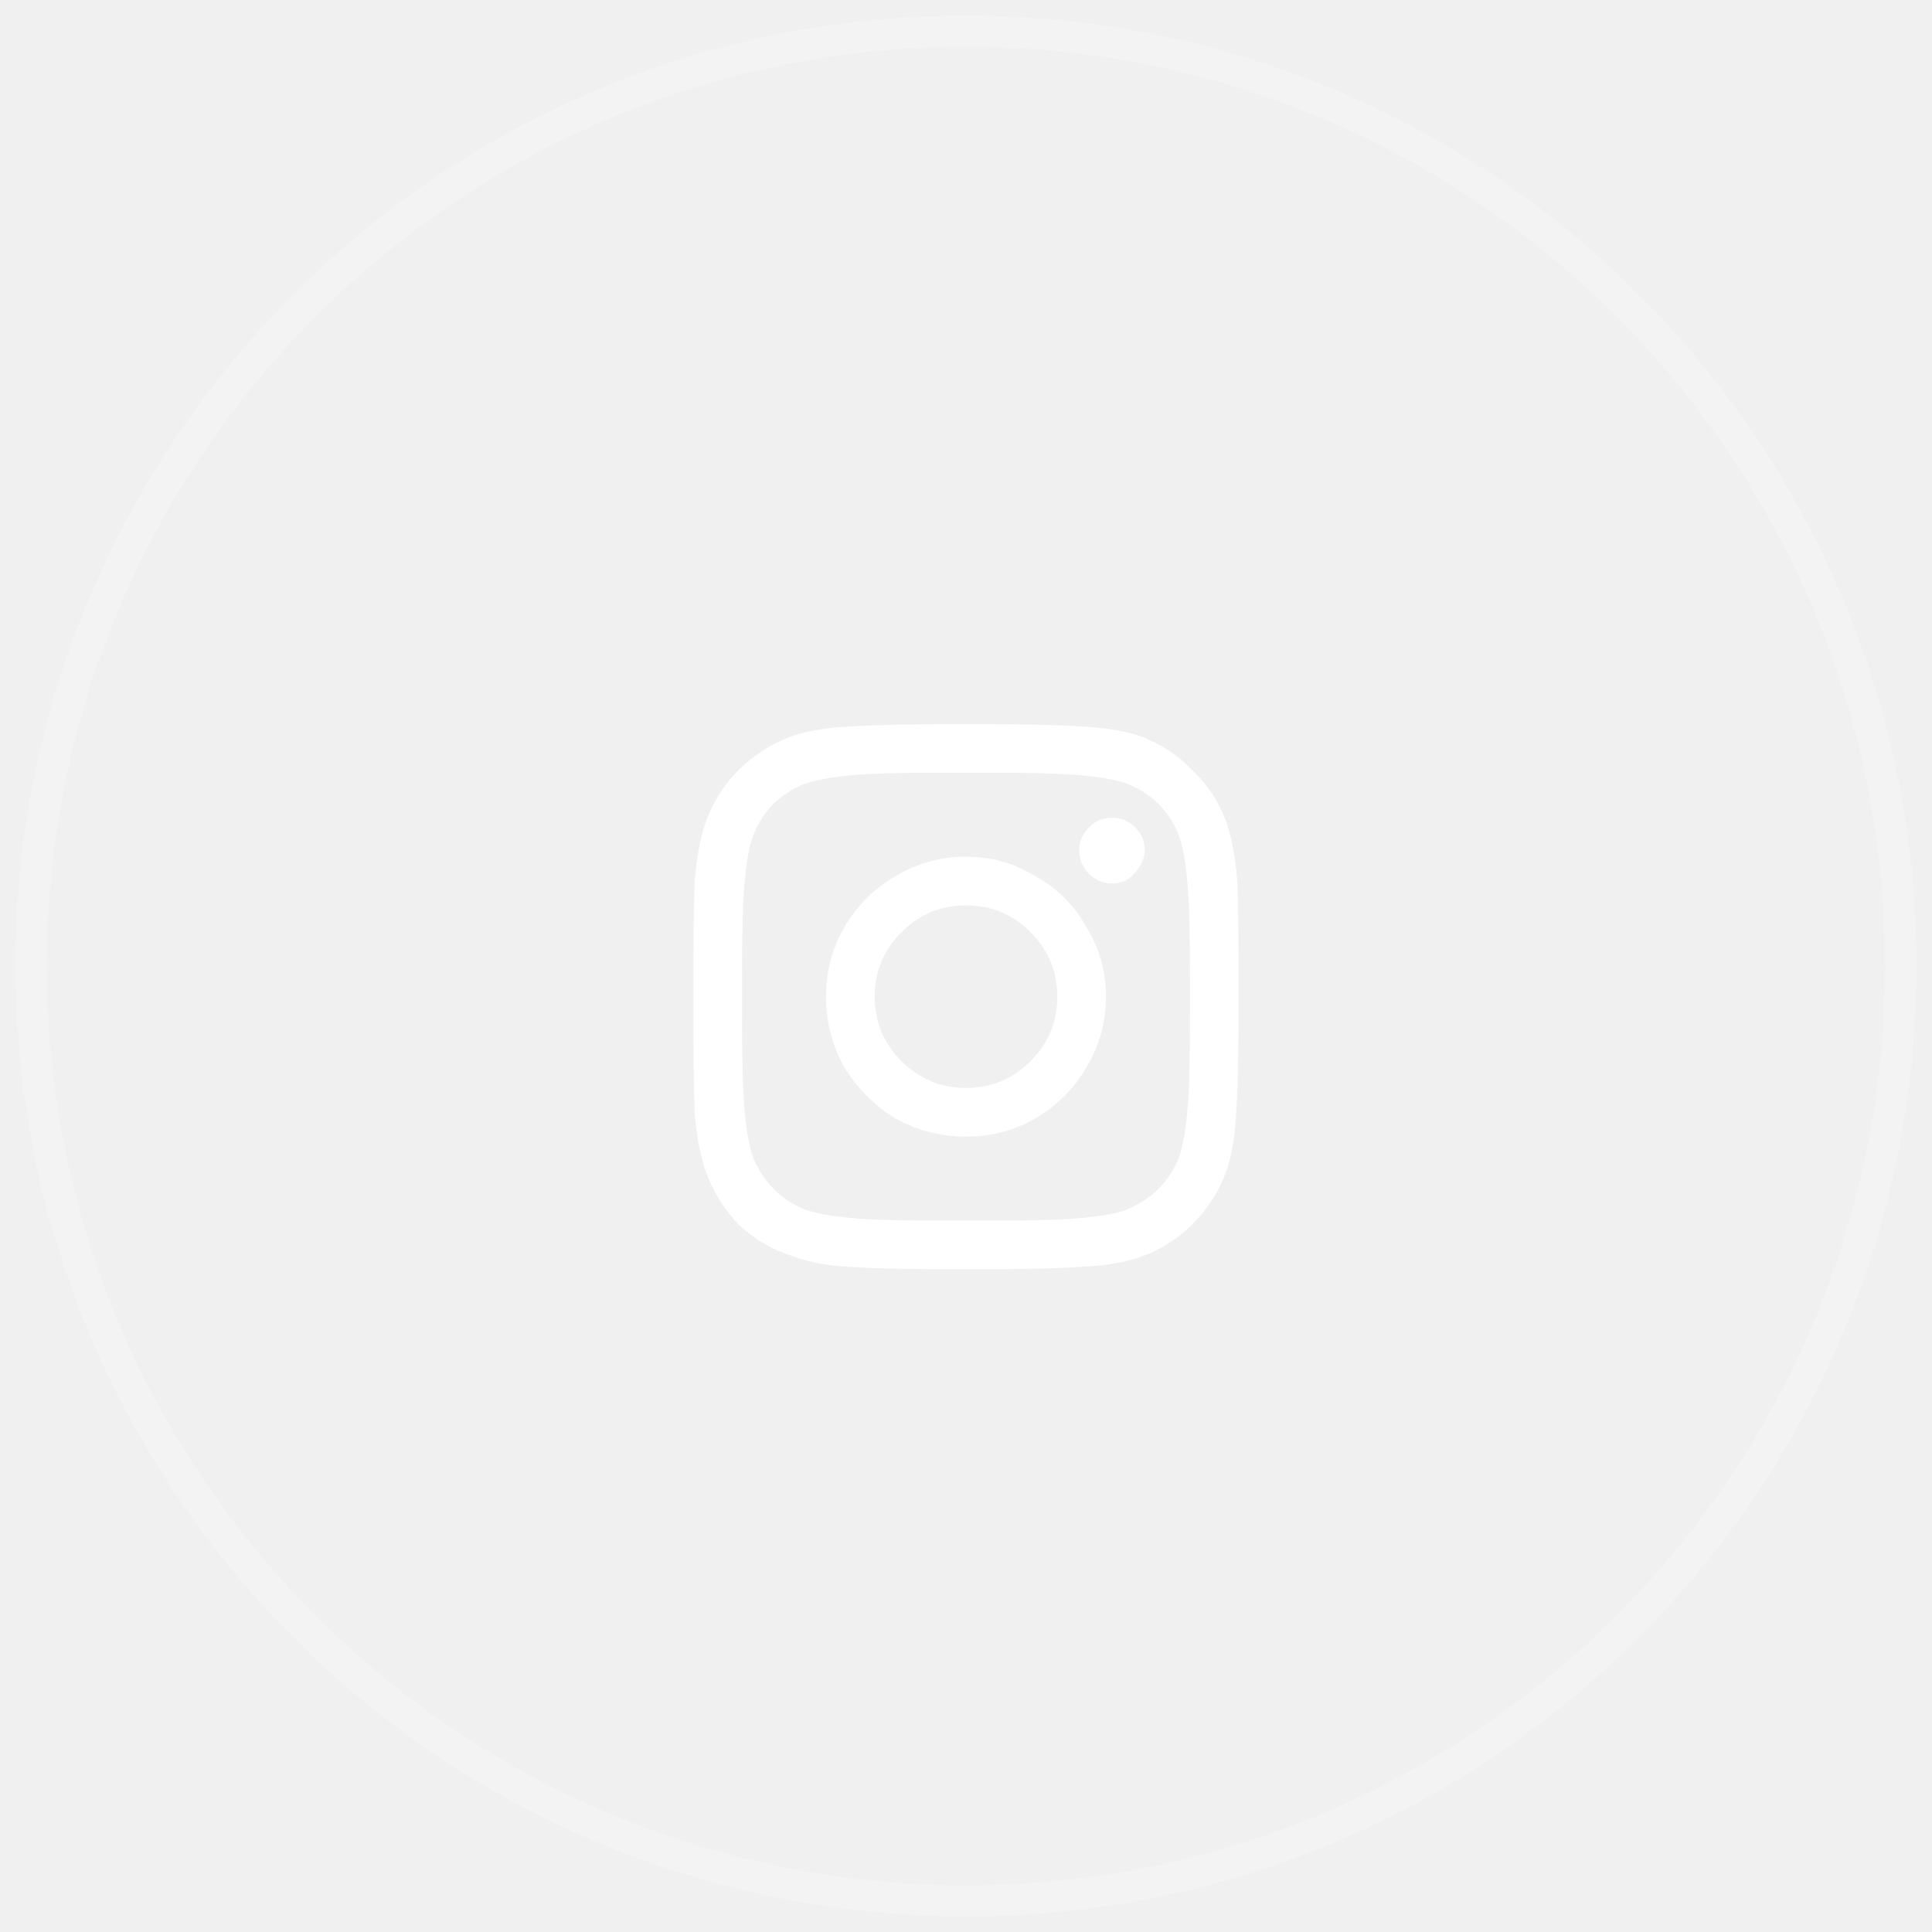
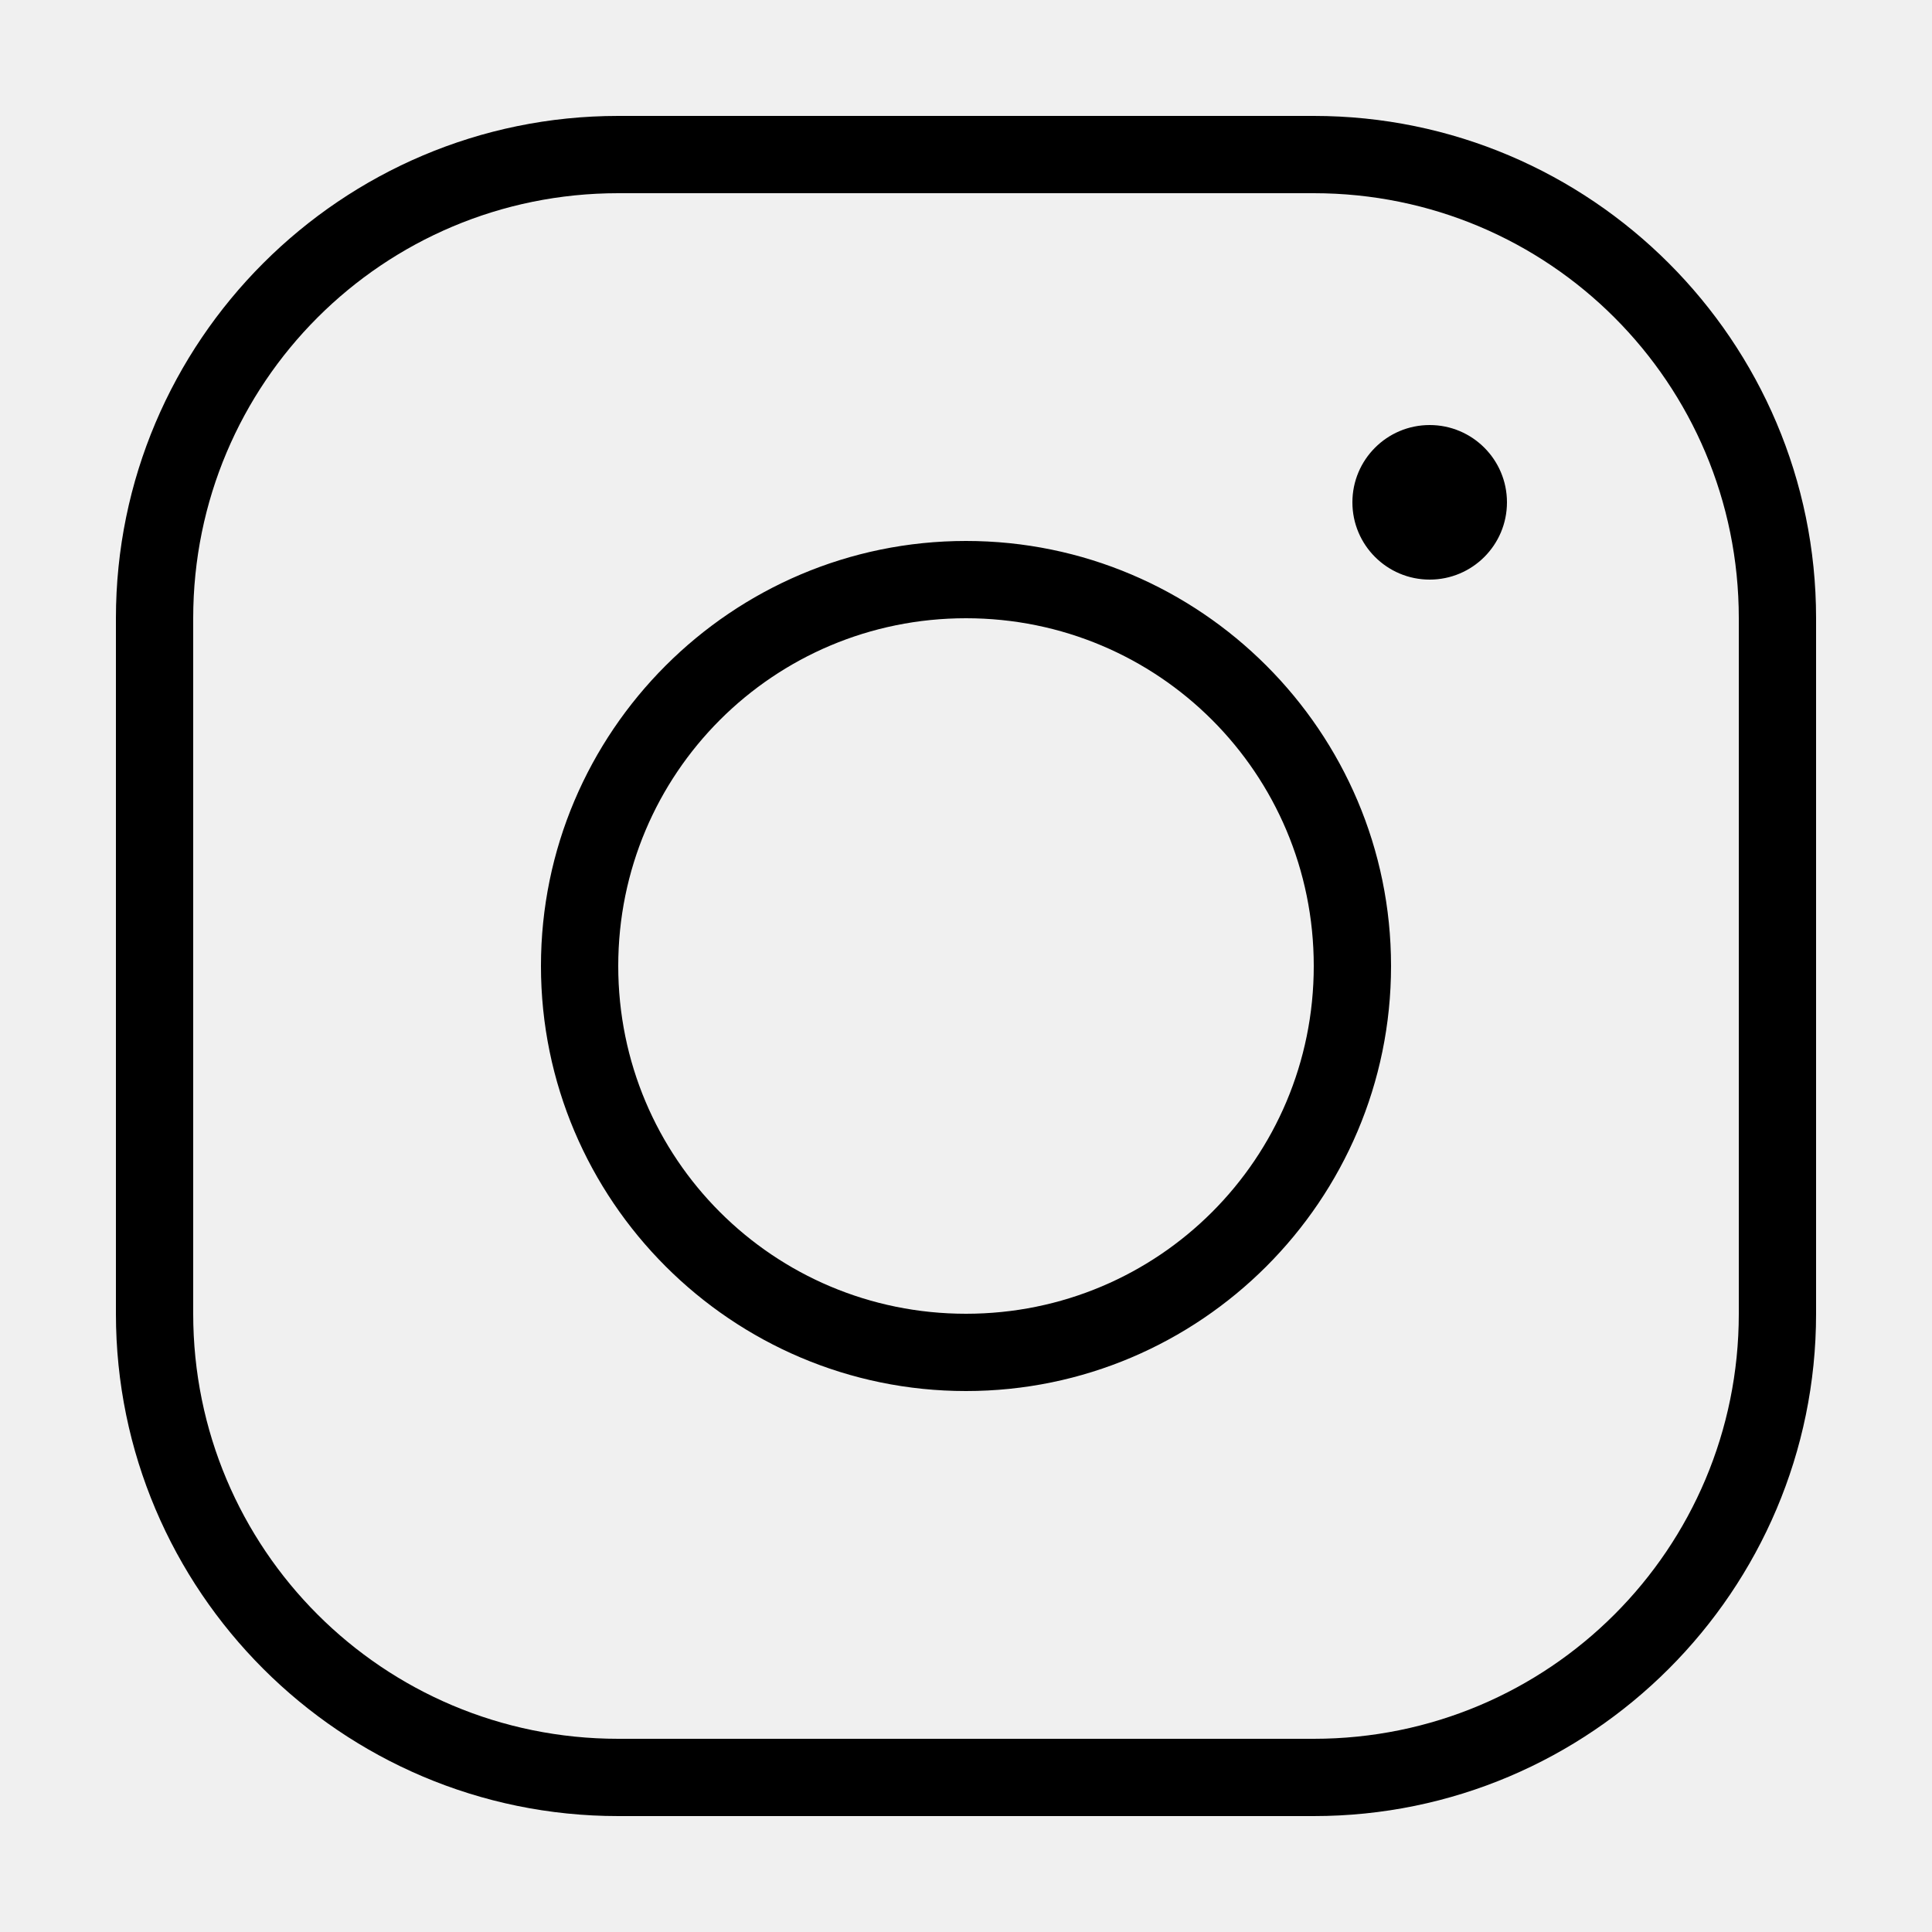
- <svg xmlns="http://www.w3.org/2000/svg" width="62" height="62" viewBox="0 0 62 62" fill="none">
-   <circle cx="31" cy="31" r="30" stroke="white" stroke-opacity="0.2" />
-   <path d="M31 27.492C30.193 27.492 29.438 27.7 28.734 28.117C28.057 28.507 27.51 29.054 27.094 29.757C26.703 30.434 26.508 31.177 26.508 31.984C26.508 32.791 26.703 33.546 27.094 34.249C27.51 34.927 28.057 35.474 28.734 35.89C29.438 36.281 30.193 36.476 31 36.476C31.807 36.476 32.55 36.281 33.227 35.89C33.93 35.474 34.477 34.927 34.867 34.249C35.284 33.546 35.492 32.791 35.492 31.984C35.492 31.177 35.284 30.434 34.867 29.757C34.477 29.054 33.93 28.507 33.227 28.117C32.55 27.7 31.807 27.492 31 27.492ZM31 34.914C30.193 34.914 29.503 34.627 28.93 34.054C28.357 33.481 28.07 32.791 28.07 31.984C28.07 31.177 28.357 30.486 28.93 29.914C29.503 29.341 30.193 29.054 31 29.054C31.807 29.054 32.497 29.341 33.07 29.914C33.643 30.486 33.93 31.177 33.93 31.984C33.93 32.791 33.643 33.481 33.07 34.054C32.497 34.627 31.807 34.914 31 34.914ZM36.742 27.296C36.716 27.583 36.599 27.83 36.391 28.039C36.208 28.247 35.974 28.351 35.688 28.351C35.401 28.351 35.154 28.247 34.945 28.039C34.737 27.83 34.633 27.583 34.633 27.296C34.633 27.01 34.737 26.762 34.945 26.554C35.154 26.346 35.401 26.242 35.688 26.242C35.974 26.242 36.221 26.346 36.43 26.554C36.638 26.762 36.742 27.01 36.742 27.296ZM39.711 28.351C39.659 27.596 39.542 26.945 39.359 26.398C39.125 25.747 38.76 25.187 38.266 24.718C37.797 24.224 37.237 23.859 36.586 23.625C36.039 23.442 35.388 23.338 34.633 23.312C33.904 23.26 32.693 23.234 31 23.234C29.307 23.234 28.083 23.26 27.328 23.312C26.599 23.338 25.961 23.442 25.414 23.625C24.763 23.859 24.19 24.224 23.695 24.718C23.227 25.187 22.875 25.747 22.641 26.398C22.458 26.945 22.341 27.596 22.289 28.351C22.263 29.08 22.25 30.291 22.25 31.984C22.25 33.677 22.263 34.901 22.289 35.656C22.341 36.385 22.458 37.023 22.641 37.57C22.875 38.221 23.227 38.794 23.695 39.289C24.19 39.757 24.763 40.096 25.414 40.304C25.961 40.513 26.599 40.63 27.328 40.656C28.083 40.708 29.307 40.734 31 40.734C32.693 40.734 33.904 40.708 34.633 40.656C35.388 40.63 36.039 40.526 36.586 40.343C37.237 40.109 37.797 39.757 38.266 39.289C38.76 38.794 39.125 38.221 39.359 37.57C39.542 37.023 39.646 36.385 39.672 35.656C39.724 34.901 39.75 33.677 39.75 31.984C39.75 30.291 39.737 29.08 39.711 28.351ZM37.836 37.14C37.523 37.921 36.964 38.481 36.156 38.82C35.74 38.976 35.036 39.08 34.047 39.132C33.5 39.158 32.693 39.171 31.625 39.171H30.375C29.333 39.171 28.526 39.158 27.953 39.132C26.99 39.08 26.287 38.976 25.844 38.82C25.062 38.507 24.503 37.947 24.164 37.14C24.008 36.697 23.904 35.994 23.852 35.031C23.826 34.458 23.812 33.651 23.812 32.609V31.359C23.812 30.317 23.826 29.51 23.852 28.937C23.904 27.947 24.008 27.244 24.164 26.828C24.477 26.02 25.037 25.46 25.844 25.148C26.287 24.992 26.99 24.887 27.953 24.835C28.526 24.809 29.333 24.796 30.375 24.796H31.625C32.667 24.796 33.474 24.809 34.047 24.835C35.036 24.887 35.74 24.992 36.156 25.148C36.964 25.46 37.523 26.02 37.836 26.828C37.992 27.244 38.096 27.947 38.148 28.937C38.175 29.484 38.188 30.291 38.188 31.359V32.609C38.188 33.651 38.175 34.458 38.148 35.031C38.096 35.994 37.992 36.697 37.836 37.14Z" fill="white" />
+ <svg xmlns="http://www.w3.org/2000/svg" viewBox="0 0 50 50" width="50px" height="50px">
+   <path d="M 16 3 C 8.832 3 3 8.832 3 16 L 3 34 C 3 41.168 8.832 47 16 47 L 34 47 C 41.168 47 47 41.168 47 34 L 47 16 C 47 8.832 41.168 3 34 3 L 16 3 z M 16 5 L 34 5 C 40.086 5 45 9.914 45 16 L 45 34 C 45 40.086 40.086 45 34 45 L 16 45 C 9.914 45 5 40.086 5 34 L 5 16 C 5 9.914 9.914 5 16 5 z M 37 11 A 2 2 0 0 0 35 13 A 2 2 0 0 0 37 15 A 2 2 0 0 0 39 13 A 2 2 0 0 0 37 11 z M 25 14 C 18.937 14 14 18.937 14 25 C 14 31.063 18.937 36 25 36 C 31.063 36 36 31.063 36 25 C 36 18.937 31.063 14 25 14 z M 25 16 C 29.982 16 34 20.018 34 25 C 34 29.982 29.982 34 25 34 C 20.018 34 16 29.982 16 25 C 16 20.018 20.018 16 25 16 z" />
</svg>
